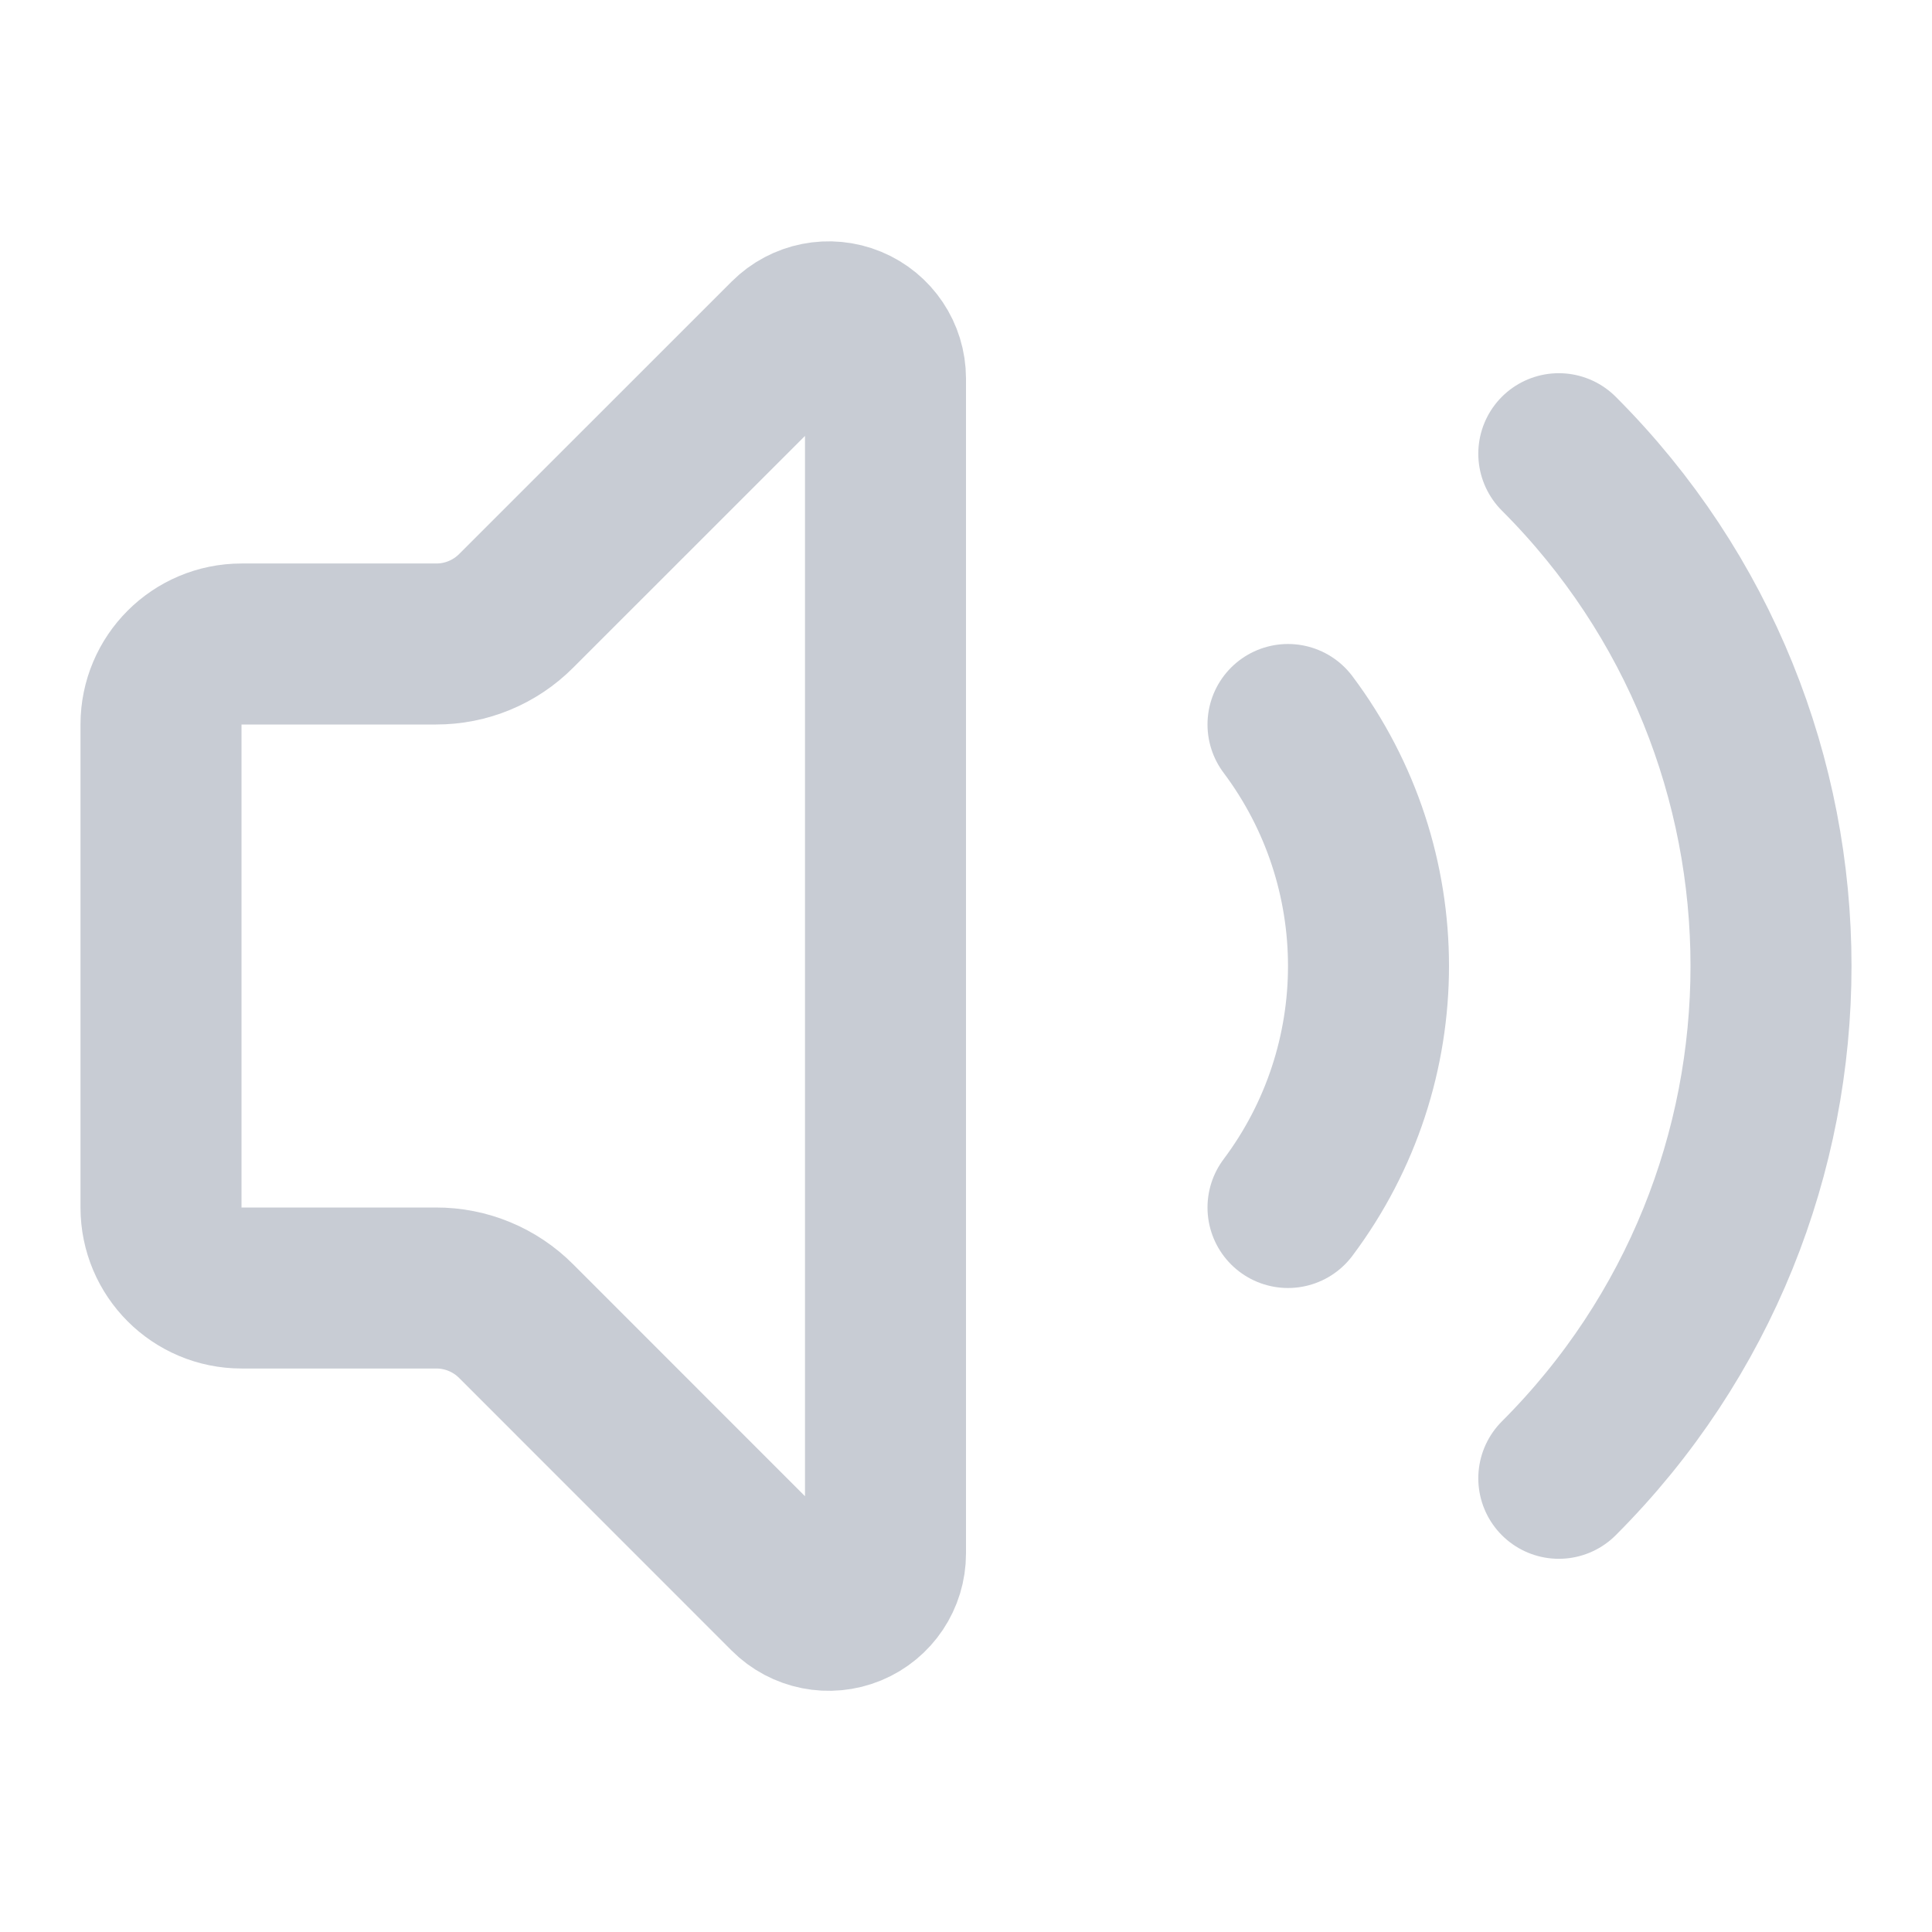
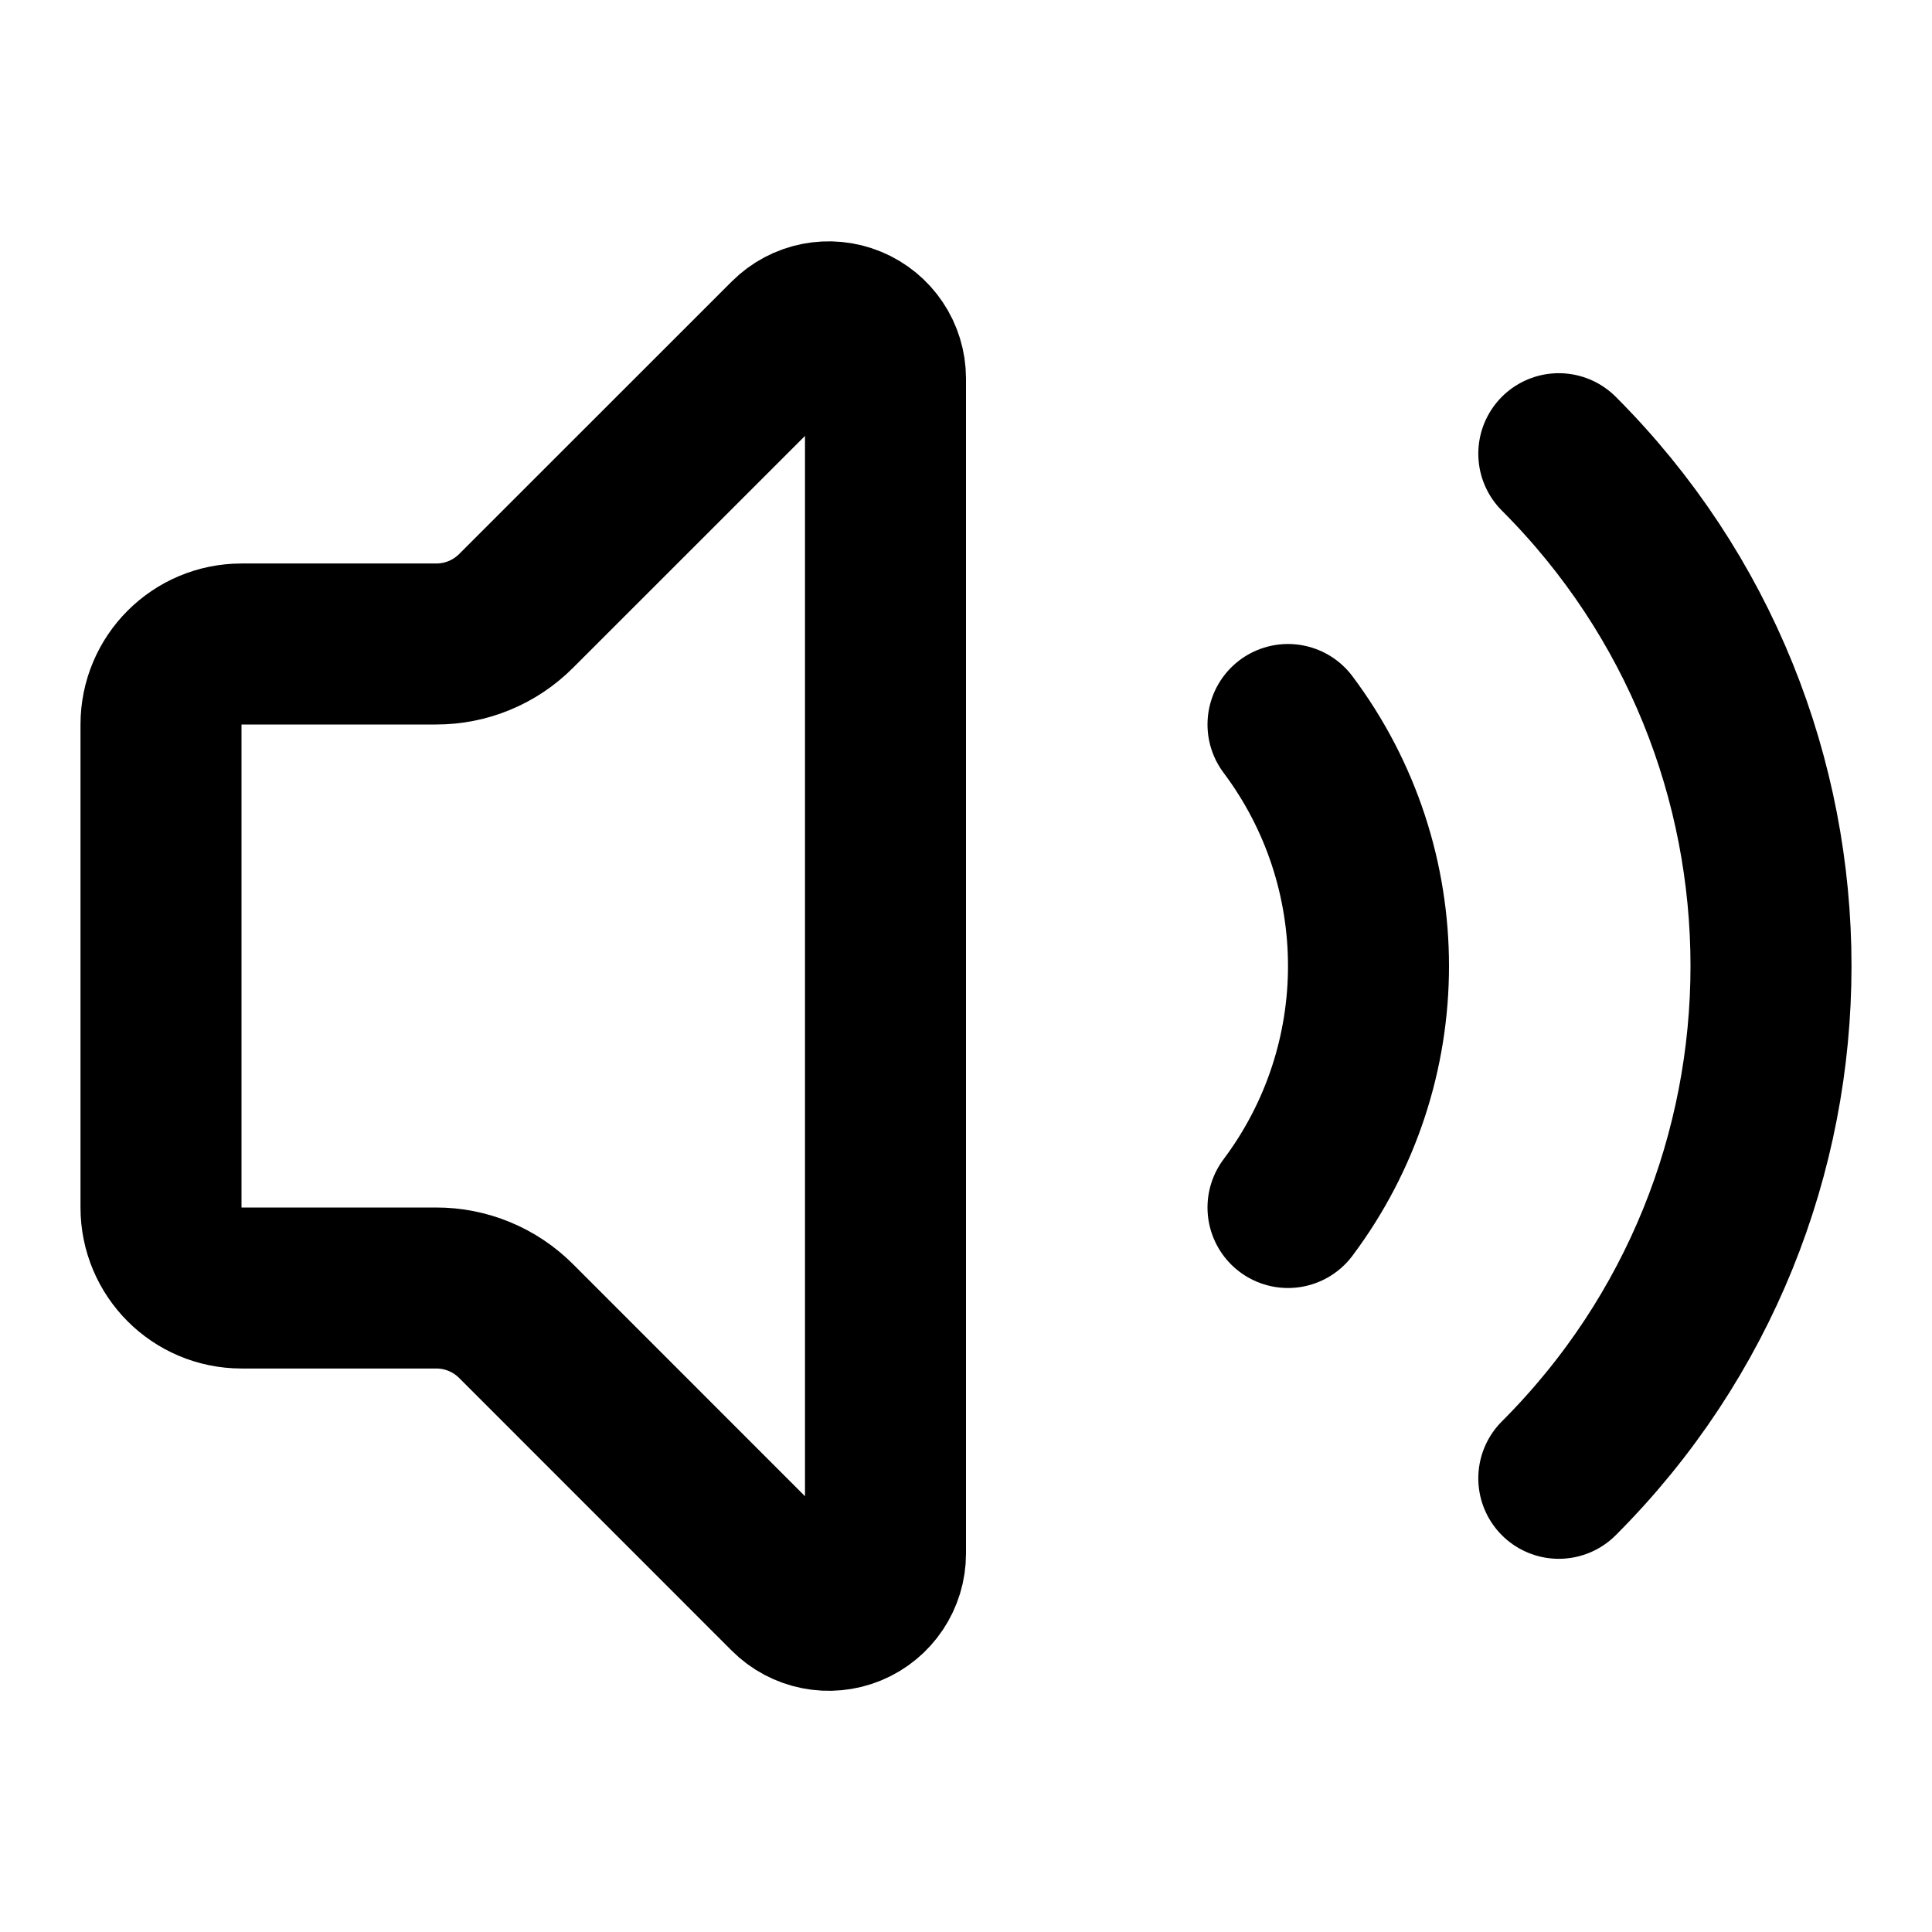
- <svg xmlns="http://www.w3.org/2000/svg" class="lucide lucide-volume-2" width="24" height="24" viewBox="0 0 24 24" fill="none" stroke="#c8ccd4" stroke-width="2" stroke-linecap="round" stroke-linejoin="round">
+ <svg xmlns="http://www.w3.org/2000/svg" class="lucide lucide-volume-2" width="24" height="24" viewBox="0 0 24 24" fill="none" stroke="currentColor" stroke-width="2" stroke-linecap="round" stroke-linejoin="round">
  <path d="M11 4.702a.705.705 0 0 0-1.203-.498L6.413 7.587A1.4 1.4 0 0 1 5.416 8H3a1 1 0 0 0-1 1v6a1 1 0 0 0 1 1h2.416a1.4 1.4 0 0 1 .997.413l3.383 3.384A.705.705 0 0 0 11 19.298z" />
  <path d="M16 9a5 5 0 0 1 0 6" />
  <path d="M19.364 18.364a9 9 0 0 0 0-12.728" />
</svg>
